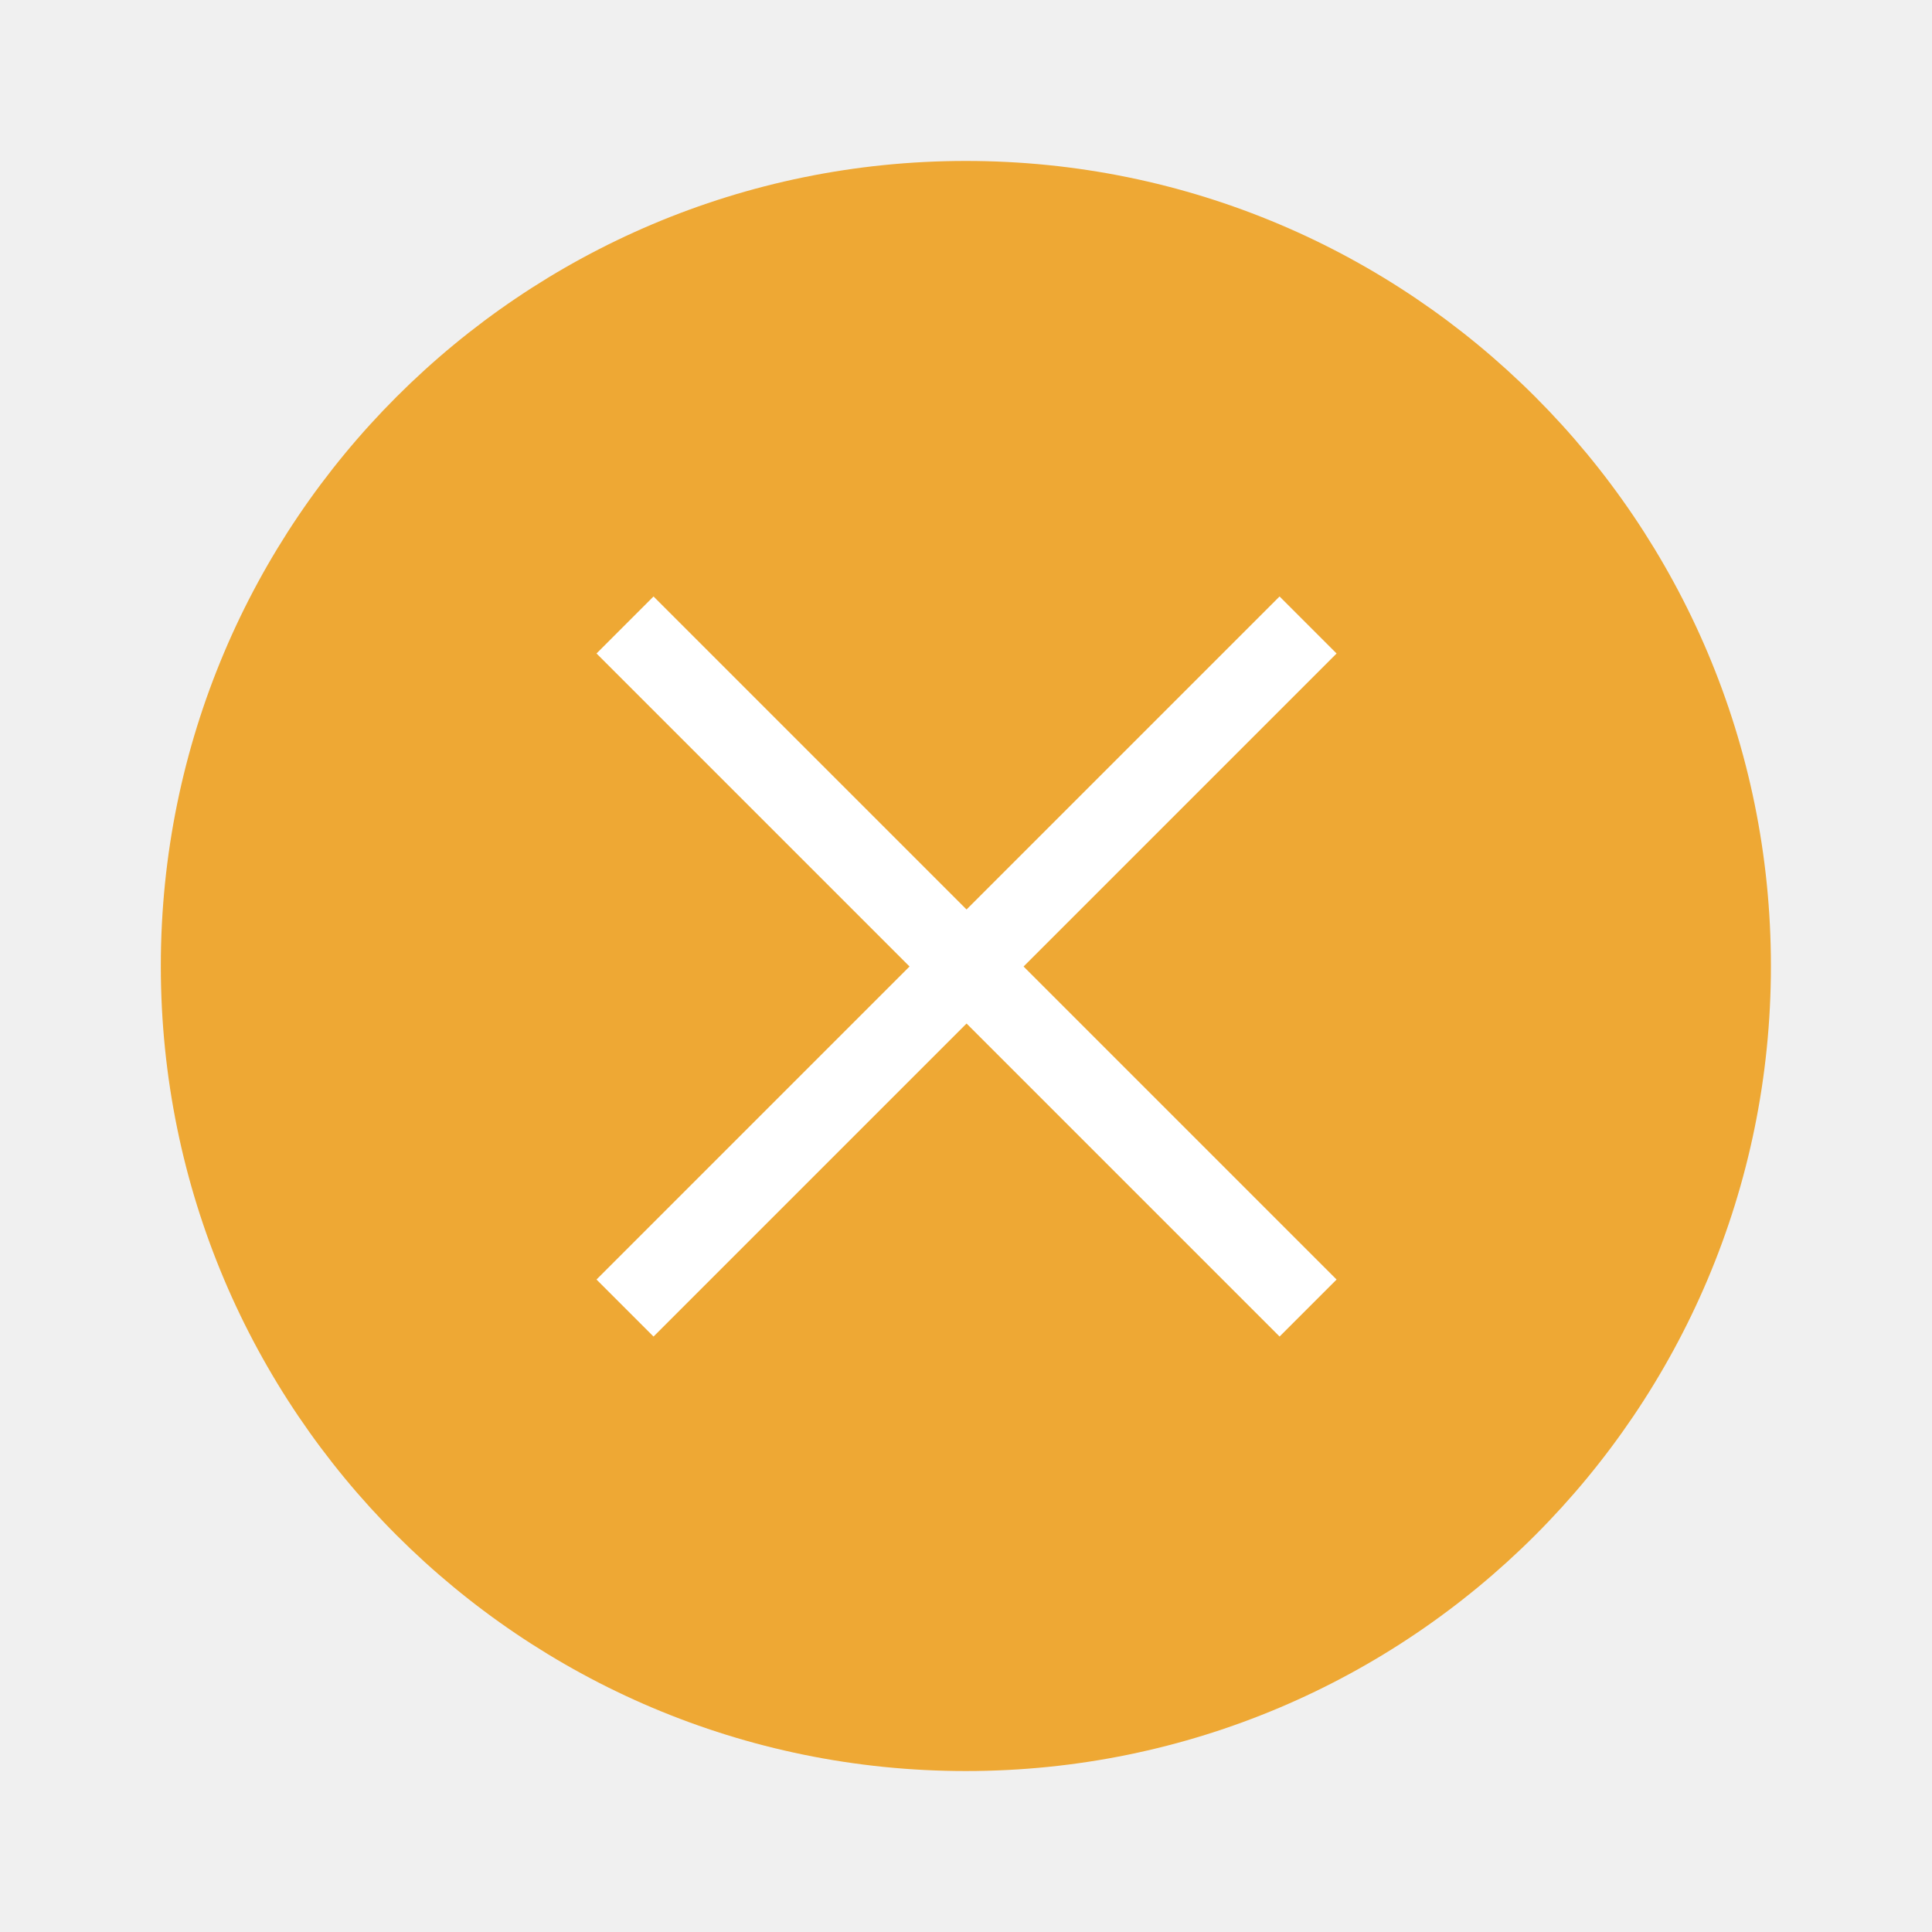
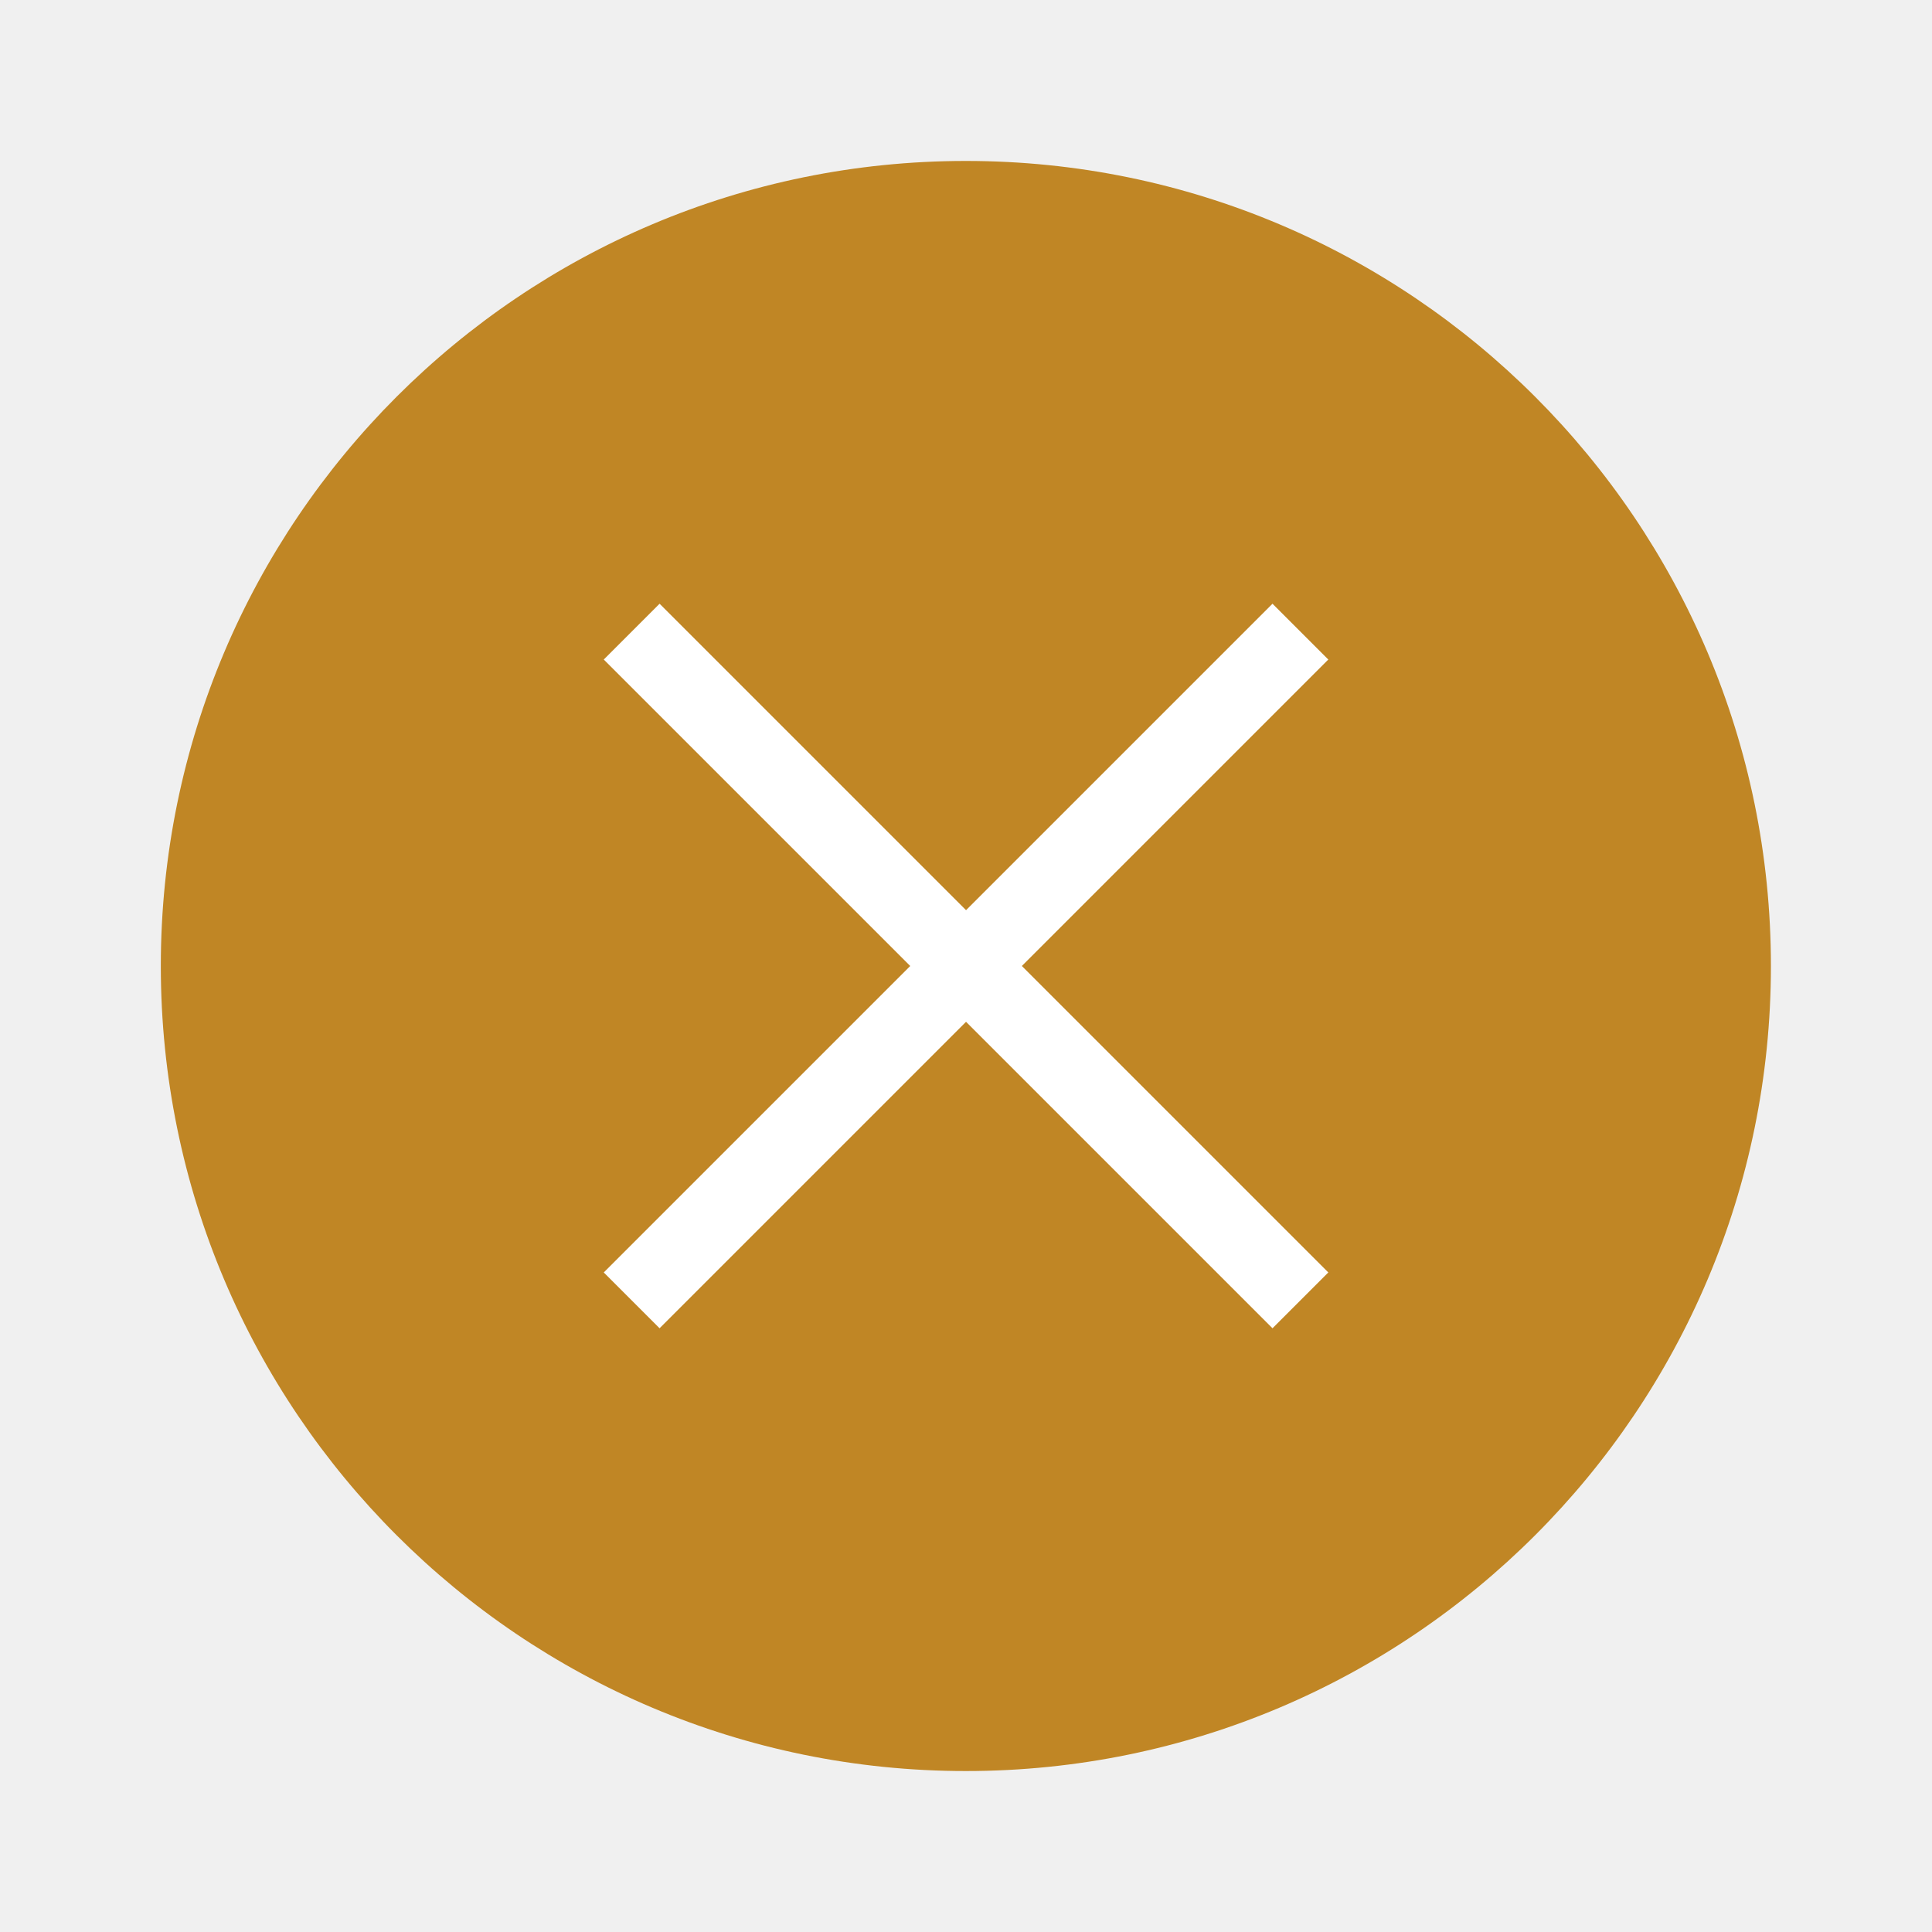
<svg xmlns="http://www.w3.org/2000/svg" width="24" height="24" version="1.1" viewBox="0 0 6.35 6.35" id="svg4636">
  <defs id="defs4640" />
  <g transform="translate(0.2645638,-290.915)" id="g4634">
-     <circle cx="2.91" cy="294.09" r="2.646" id="circle4626" style="fill:#eea834;stroke-width:0.661" />
-     <g transform="rotate(-45,2.9104,294.09)" id="g4632" style="fill:#ffffff;stroke-width:0.29">
+     <circle cx="2.91" cy="294.09" r="2.646" id="circle4626" style="fill:#c08625;stroke-width:0.661" />
+     <g transform="matrix(0.6922639,-0.6922599,0.6922639,0.6922599,-202.6939,92.51637)" id="g4632" style="fill:#ffffff;stroke-width:0.29">
      <rect x="1.323" y="293.96" width="3.175" height="0.265" id="rect4628" />
      <rect transform="rotate(-90)" x="-295.68" y="2.778" width="3.175" height="0.265" id="rect4630" />
    </g>
  </g>
</svg>
